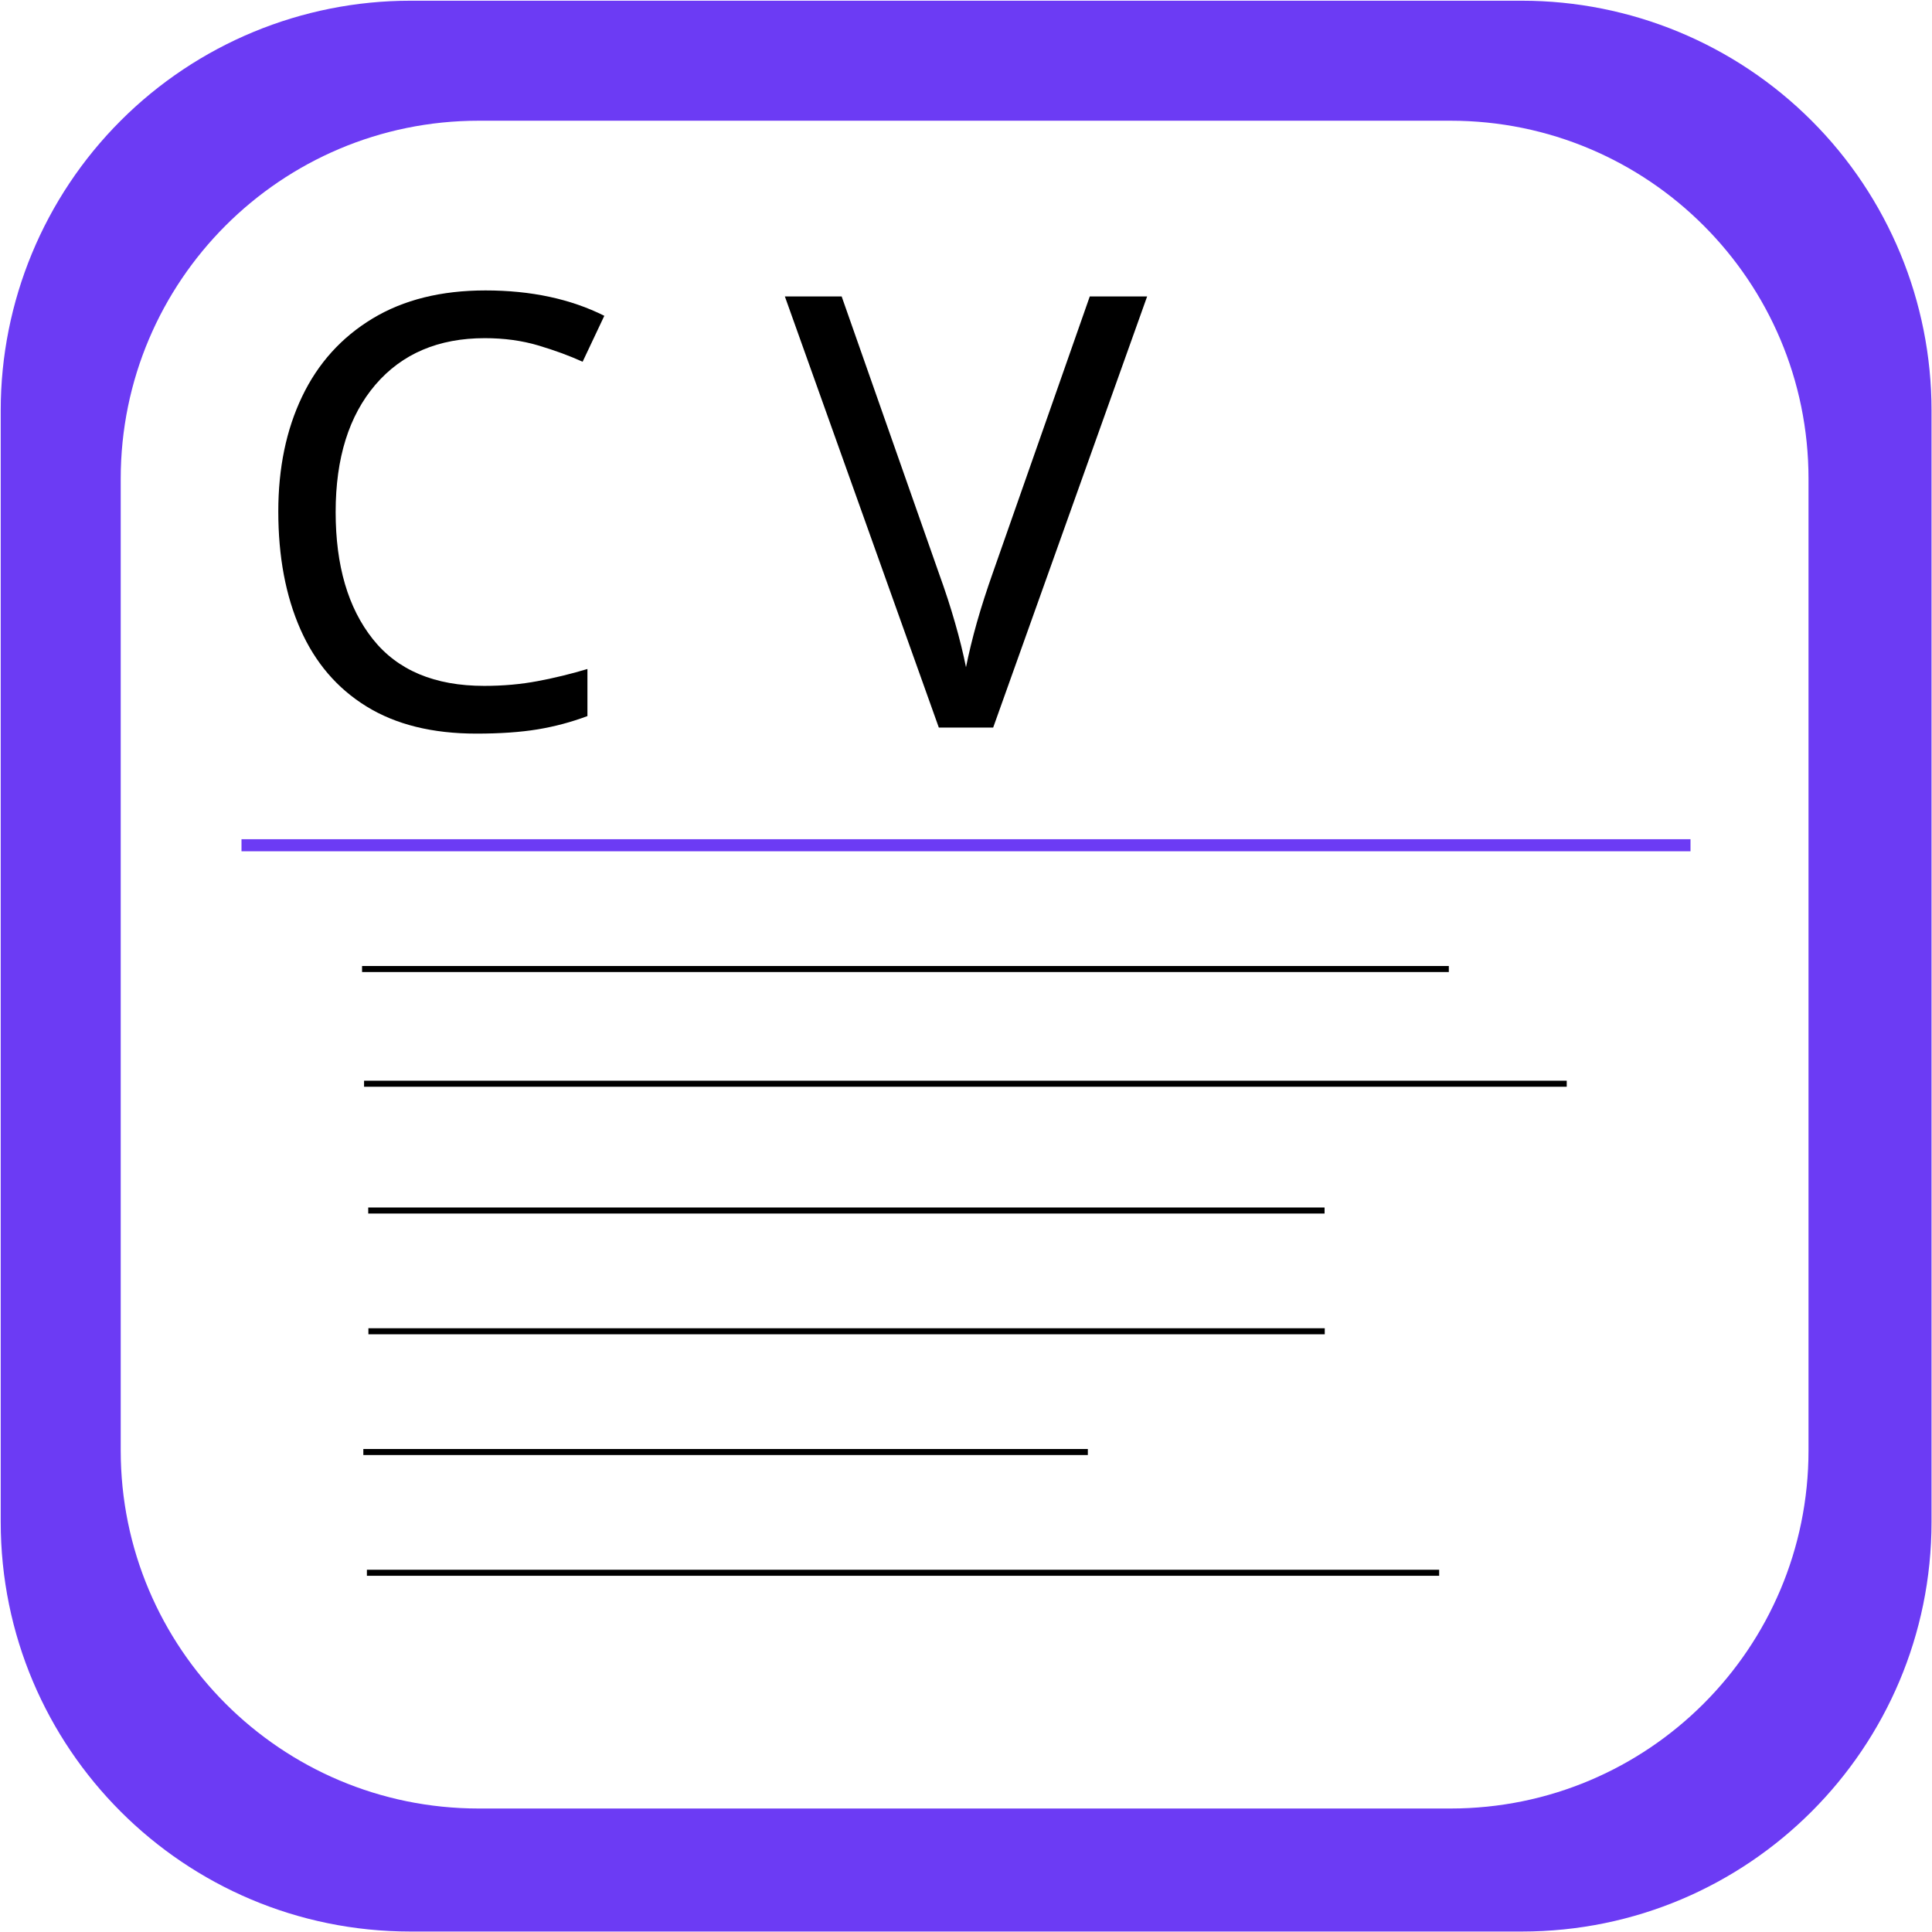
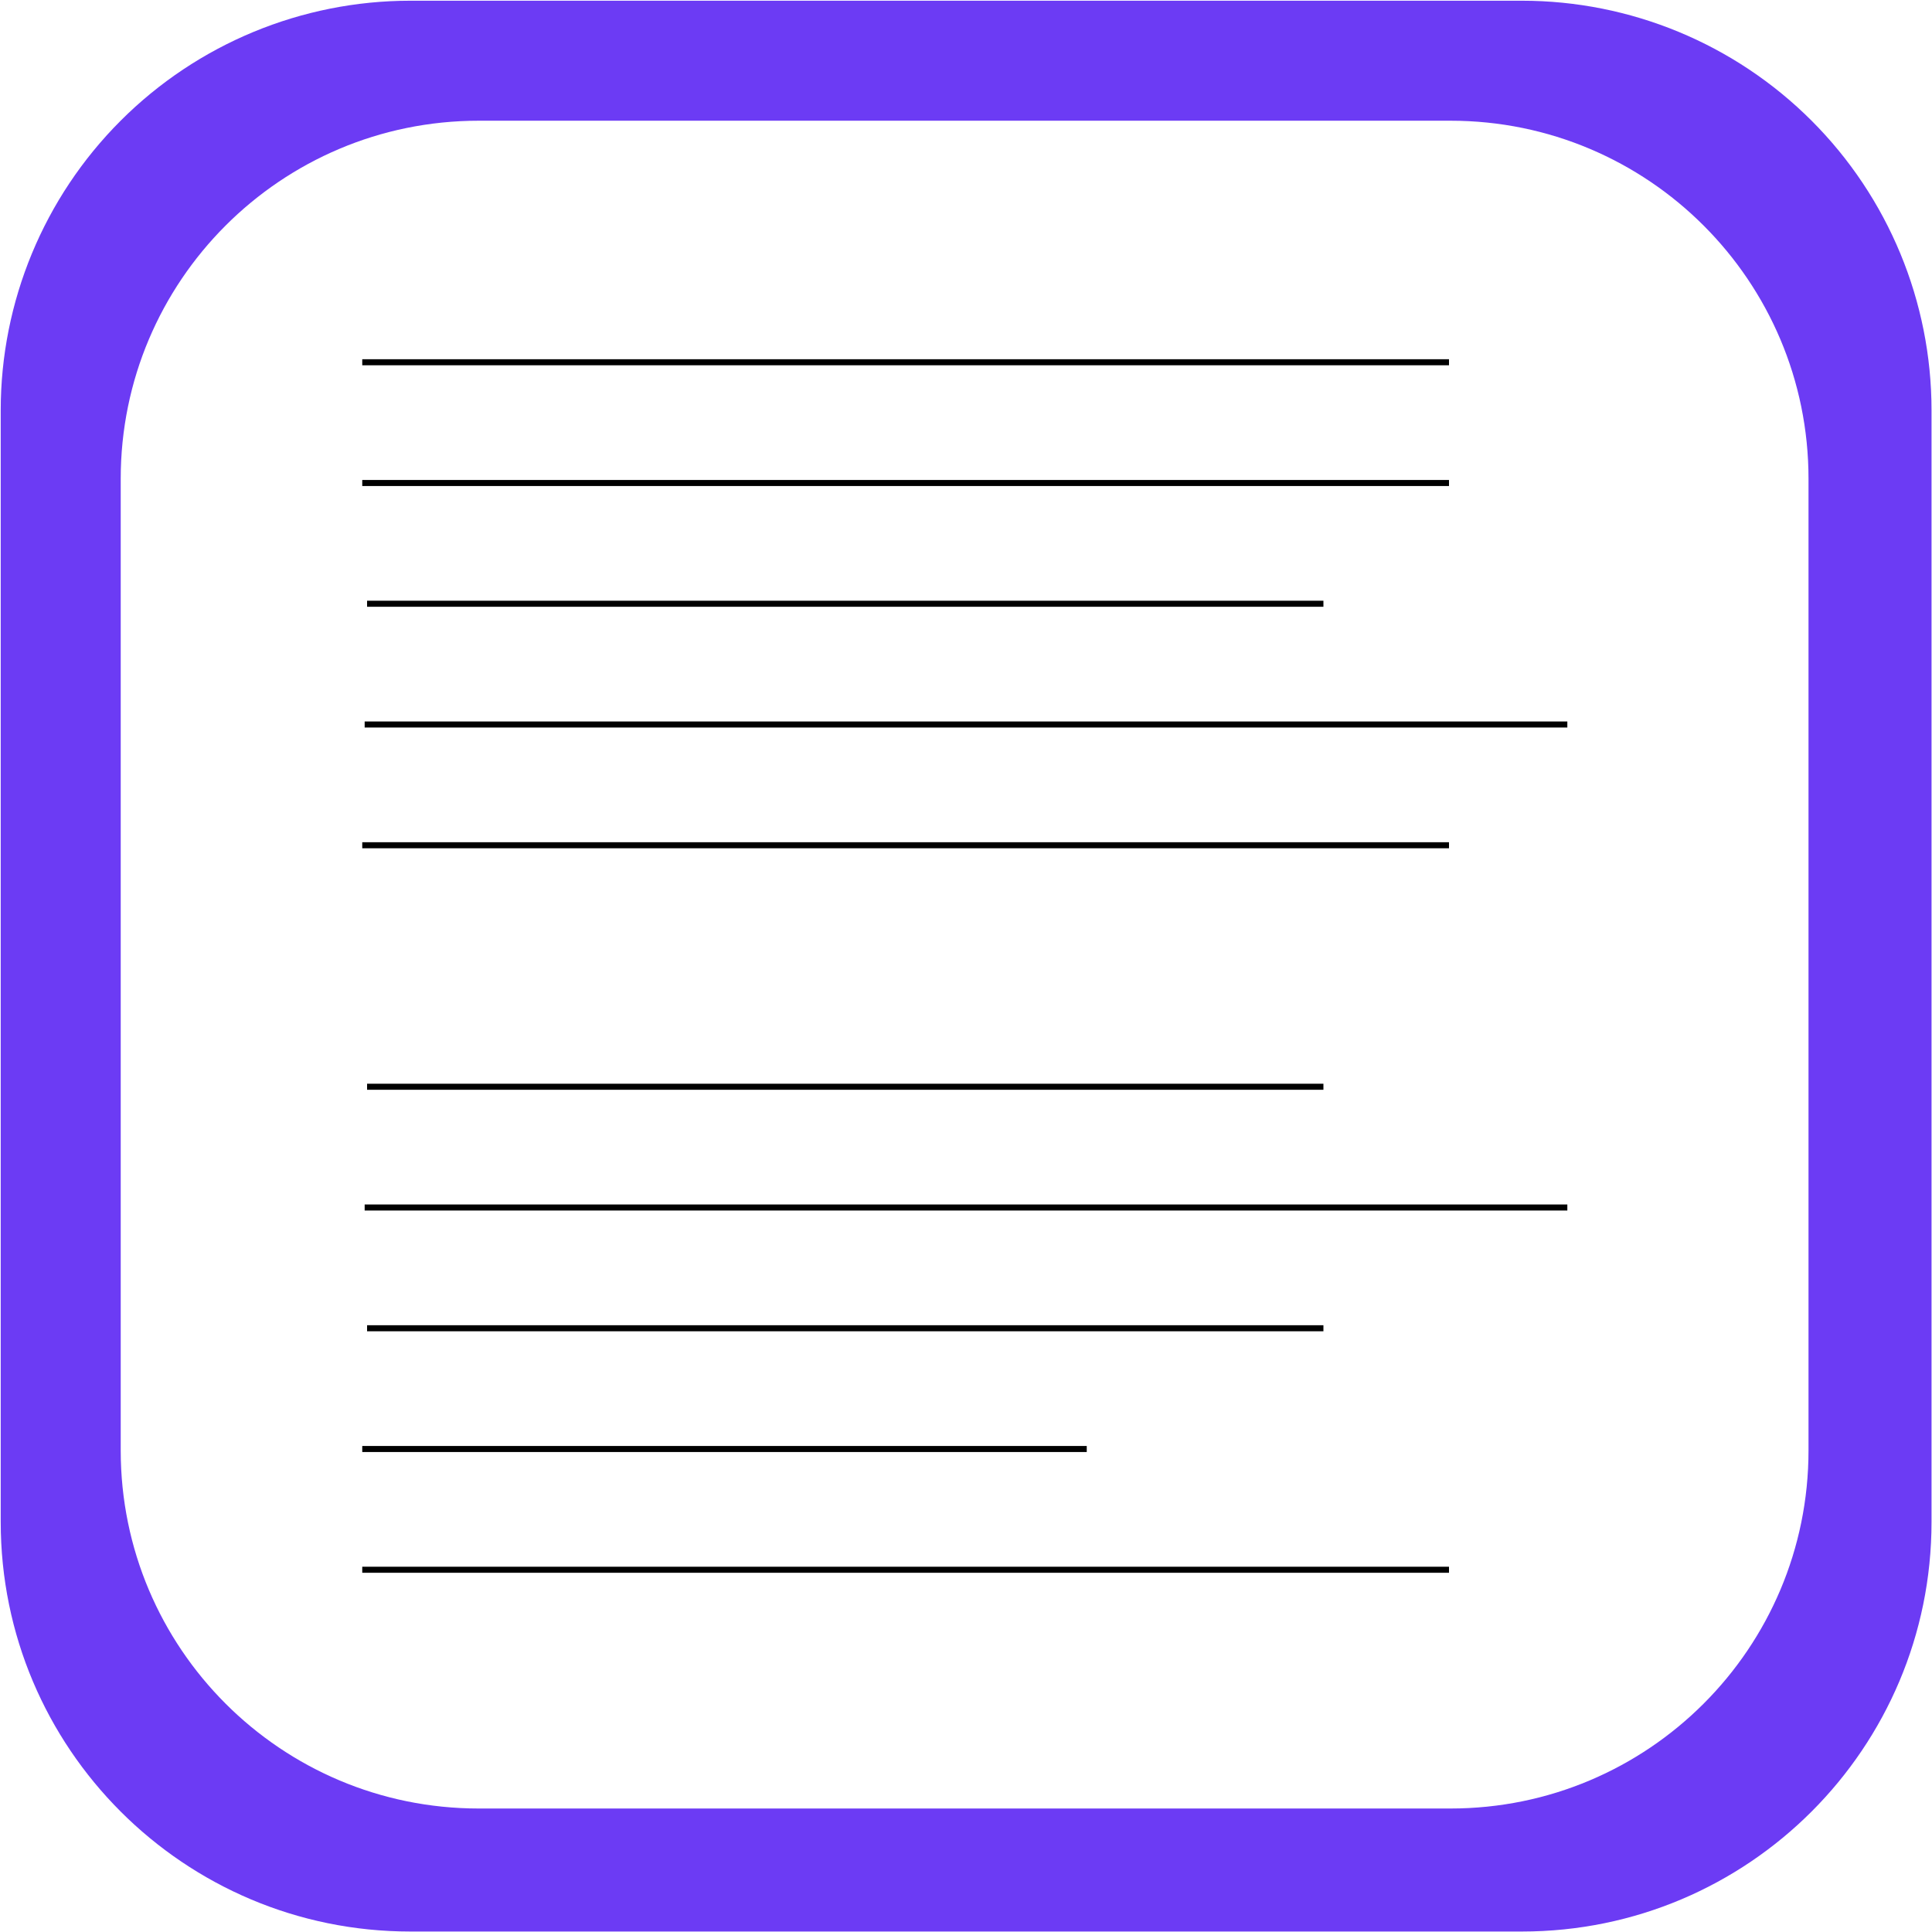
<svg xmlns="http://www.w3.org/2000/svg" version="1.1" width="320" height="320" viewBox="0 0 320 320" xml:space="preserve">
  <defs>
</defs>
  <g transform="matrix(5.46 0 0 5.46 160.02 160.02)" id="_-csZIJEyU76fp0WOBM6N">
-     <path style="stroke: rgb(126,183,226); stroke-width: 0; stroke-dasharray: none; stroke-linecap: butt; stroke-dashoffset: 0; stroke-linejoin: miter; stroke-miterlimit: 4; fill: rgb(108,59,244); fill-rule: nonzero; opacity: 1;" vector-effect="non-scaling-stroke" transform=" translate(0, 0)" d="M -29.286 -16.861 C -29.286 -20.157 -27.977 -23.317 -25.647 -25.647 C -23.317 -27.977 -20.157 -29.286 -16.861 -29.286 L 16.861 -29.286 L 16.861 -29.286 C 20.157 -29.286 23.317 -27.977 25.647 -25.647 C 27.977 -23.317 29.286 -20.157 29.286 -16.861 L 29.286 16.861 L 29.286 16.861 C 29.286 23.724 23.724 29.286 16.861 29.286 L -16.861 29.286 L -16.861 29.286 C -23.724 29.286 -29.286 23.724 -29.286 16.861 z" stroke-linecap="round" />
+     <path style="stroke: rgb(126,183,226); stroke-width: 0; stroke-dasharray: none; stroke-linecap: butt; stroke-dashoffset: 0; stroke-linejoin: miter; stroke-miterlimit: 4; fill: rgb(108,59,244); fill-rule: nonzero; opacity: 1;" vector-effect="non-scaling-stroke" transform=" translate(0, 0)" d="M -29.286 -16.861 C -29.286 -20.157 -27.977 -23.317 -25.647 -25.647 C -23.317 -27.977 -20.157 -29.286 -16.861 -29.286 L 16.861 -29.286 L 16.861 -29.286 C 20.157 -29.286 23.317 -27.977 25.647 -25.647 C 27.977 -23.317 29.286 -20.157 29.286 -16.861 L 29.286 16.861 L 29.286 16.861 C 29.286 23.724 23.724 29.286 16.861 29.286 L -16.861 29.286 L -16.861 29.286 C -23.724 29.286 -29.286 23.724 -29.286 16.861 z" stroke-linecap="square" />
  </g>
  <g transform="matrix(5.25 0 0 5.25 159.77 159.77)" id="PEi6Kjeg-Nr5lTkv03a2y">
-     <path style="stroke: rgb(135,38,212); stroke-width: 0; stroke-dasharray: none; stroke-linecap: butt; stroke-dashoffset: 0; stroke-linejoin: miter; stroke-miterlimit: 4; fill: rgb(255,255,255); fill-rule: nonzero; opacity: 1;" vector-effect="non-scaling-stroke" transform=" translate(0, 0)" d="M -26.624 -15.328 C -26.624 -21.567 -21.567 -26.624 -15.328 -26.624 L 15.328 -26.624 L 15.328 -26.624 C 21.567 -26.624 26.624 -21.567 26.624 -15.328 L 26.624 15.328 L 26.624 15.328 C 26.624 21.567 21.567 26.624 15.328 26.624 L -15.328 26.624 L -15.328 26.624 C -21.567 26.624 -26.624 21.567 -26.624 15.328 z" stroke-linecap="round" />
+     <path style="stroke: rgb(135,38,212); stroke-width: 0; stroke-dasharray: none; stroke-linecap: butt; stroke-dashoffset: 0; stroke-linejoin: miter; stroke-miterlimit: 4; fill: rgb(255,255,255); fill-rule: nonzero; opacity: 1;" vector-effect="non-scaling-stroke" transform=" translate(0, 0)" d="M -26.624 -15.328 C -26.624 -21.567 -21.567 -26.624 -15.328 -26.624 L 15.328 -26.624 L 15.328 -26.624 C 21.567 -26.624 26.624 -21.567 26.624 -15.328 L 26.624 15.328 L 26.624 15.328 C 26.624 21.567 21.567 26.624 15.328 26.624 L -15.328 26.624 L -15.328 26.624 C -21.567 26.624 -26.624 21.567 -26.624 15.328 z" stroke-linecap="square" />
  </g>
-   <g transform="matrix(1 0 0 1 150 95.51)" style="" id="V58Hf4F7wsRfop083p8WM">
-     <text xml:space="preserve" font-family="Sans" font-size="100" font-style="normal" font-weight="normal" letter-spacing="0.14" style="stroke: none; stroke-width: 1; stroke-dasharray: none; stroke-linecap: butt; stroke-dashoffset: 0; stroke-linejoin: miter; stroke-miterlimit: 4; fill: rgb(0,0,0); fill-rule: nonzero; opacity: 1; white-space: pre;">
-       <tspan x="-110" y="25">C</tspan>
-       <tspan x="-20" y="25">V</tspan>
-     </text>
-     <style>
-           @font-face {
-           font-family: sans-serif;
-           font-weight: 600;
-           }
-         </style>
+   <g transform="matrix(0.75 0 0 0.75 150 60)" id="uvftEWXcYFemPLvMkJ9Jv">
+     <path style="stroke: rgb(0,0,0); stroke-width: 1; stroke-dasharray: none; stroke-linecap: butt; stroke-dashoffset: 0; stroke-linejoin: miter; stroke-miterlimit: 4; fill: rgb(255,255,255); fill-rule: nonzero; opacity: 1;" vector-effect="non-scaling-stroke" transform=" translate(0, 0)" d="M -120 0 L 120 0" stroke-linecap="square" />
  </g>
-   <g transform="matrix(1 0 0 1 160 140)" id="vxRGlZxlubOcIzj_NWLBm">
-     <path style="stroke: rgb(108,59,244); stroke-width: 2; stroke-dasharray: none; stroke-linecap: butt; stroke-dashoffset: 0; stroke-linejoin: miter; stroke-miterlimit: 4; fill: rgb(255,255,255); fill-rule: nonzero; opacity: 1;" vector-effect="non-scaling-stroke" transform=" translate(0, 0)" d="M -120 0 L 120 0" stroke-linecap="round" />
+   <g transform="matrix(0.75 0 0 0.75 150 80)" id="uvftEWXcYFemPLvMkJ9Jv">
+     <path style="stroke: rgb(0,0,0); stroke-width: 1; stroke-dasharray: none; stroke-linecap: butt; stroke-dashoffset: 0; stroke-linejoin: miter; stroke-miterlimit: 4; fill: rgb(255,255,255); fill-rule: nonzero; opacity: 1;" vector-effect="non-scaling-stroke" transform=" translate(0, 0)" d="M -120 0 L 120 0" stroke-linecap="square" />
  </g>
-   <g transform="matrix(0.75 0 0 0.75 149.97 160.5)" id="uvftEWXcYFemPLvMkJ9Jv">
-     <path style="stroke: rgb(0,0,0); stroke-width: 1; stroke-dasharray: none; stroke-linecap: butt; stroke-dashoffset: 0; stroke-linejoin: miter; stroke-miterlimit: 4; fill: rgb(255,255,255); fill-rule: nonzero; opacity: 1;" vector-effect="non-scaling-stroke" transform=" translate(0, 0)" d="M -120 0 L 120 0" stroke-linecap="round" />
+   <g transform="matrix(0.66 0 0 0.66 140 100)" id="D_uAIuksMGoviFzCcSBB3">
+     <path style="stroke: rgb(0,0,0); stroke-width: 1; stroke-dasharray: none; stroke-linecap: butt; stroke-dashoffset: 0; stroke-linejoin: miter; stroke-miterlimit: 4; fill: rgb(255,255,255); fill-rule: nonzero; opacity: 1;" vector-effect="non-scaling-stroke" transform=" translate(0, 0)" d="M -120 0 L 120 0" stroke-linecap="square" />
  </g>
-   <g transform="matrix(0.66 0 0 0.66 140.19 200.5)" id="D_uAIuksMGoviFzCcSBB3">
-     <path style="stroke: rgb(0,0,0); stroke-width: 1; stroke-dasharray: none; stroke-linecap: butt; stroke-dashoffset: 0; stroke-linejoin: miter; stroke-miterlimit: 4; fill: rgb(255,255,255); fill-rule: nonzero; opacity: 1;" vector-effect="non-scaling-stroke" transform=" translate(0, 0)" d="M -120 0 L 120 0" stroke-linecap="round" />
+   <g transform="matrix(0.83 0 0 0.83 160 120)" id="qdHrJ0HWgiA5XZsTkzIJb">
+     <path style="stroke: rgb(0,0,0); stroke-width: 1; stroke-dasharray: none; stroke-linecap: butt; stroke-dashoffset: 0; stroke-linejoin: miter; stroke-miterlimit: 4; fill: rgb(255,255,255); fill-rule: nonzero; opacity: 1;" vector-effect="non-scaling-stroke" transform=" translate(0, 0)" d="M -120 0 L 120 0" stroke-linecap="square" />
  </g>
-   <g transform="matrix(0.83 0 0 0.83 159.9 179.5)" id="qdHrJ0HWgiA5XZsTkzIJb">
-     <path style="stroke: rgb(0,0,0); stroke-width: 1; stroke-dasharray: none; stroke-linecap: butt; stroke-dashoffset: 0; stroke-linejoin: miter; stroke-miterlimit: 4; fill: rgb(255,255,255); fill-rule: nonzero; opacity: 1;" vector-effect="non-scaling-stroke" transform=" translate(0, 0)" d="M -120 0 L 120 0" stroke-linecap="round" />
+   <g transform="matrix(0.75 0 0 0.75 150 140)" id="uvftEWXcYFemPLvMkJ9Jv">
+     <path style="stroke: rgb(0,0,0); stroke-width: 1 stroke-dasharray: none; stroke-linecap: butt; stroke-dashoffset: 0; stroke-linejoin: miter; stroke-miterlimit: 4; fill: rgb(255,255,255); fill-rule: nonzero; opacity: 1;" vector-effect="non-scaling-stroke" transform=" translate(0, 0)" d="M -120 0 L 120 0" stroke-linecap="square" />
  </g>
-   <g transform="matrix(0.66 0 0 0.66 140.22 220.5)" id="99j6sqWFLgQRrBlwZO2ZK">
-     <path style="stroke: rgb(0,0,0); stroke-width: 1; stroke-dasharray: none; stroke-linecap: butt; stroke-dashoffset: 0; stroke-linejoin: miter; stroke-miterlimit: 4; fill: rgb(255,255,255); fill-rule: nonzero; opacity: 1;" vector-effect="non-scaling-stroke" transform=" translate(0, 0)" d="M -120 0 L 120 0" stroke-linecap="round" />
+   <g transform="matrix(0.66 0 0 0.66 140 180)" id="D_uAIuksMGoviFzCcSBB3">
+     <path style="stroke: rgb(0,0,0); stroke-width: 1; stroke-dasharray: none; stroke-linecap: butt; stroke-dashoffset: 0; stroke-linejoin: miter; stroke-miterlimit: 4; fill: rgb(255,255,255); fill-rule: nonzero; opacity: 1;" vector-effect="non-scaling-stroke" transform=" translate(0, 0)" d="M -120 0 L 120 0" stroke-linecap="square" />
  </g>
-   <g transform="matrix(0.5 0 0 0.5 120.18 240.5)" id="USI8IH9xqPCbLmBnjWyDg">
-     <path style="stroke: rgb(0,0,0); stroke-width: 1; stroke-dasharray: none; stroke-linecap: butt; stroke-dashoffset: 0; stroke-linejoin: miter; stroke-miterlimit: 4; fill: rgb(255,255,255); fill-rule: nonzero; opacity: 1;" vector-effect="non-scaling-stroke" transform=" translate(0, 0)" d="M -120 0 L 120 0" stroke-linecap="round" />
+   <g transform="matrix(0.83 0 0 0.83 160 200)" id="qdHrJ0HWgiA5XZsTkzIJb">
+     <path style="stroke: rgb(0,0,0); stroke-width: 1; stroke-dasharray: none; stroke-linecap: butt; stroke-dashoffset: 0; stroke-linejoin: miter; stroke-miterlimit: 4; fill: rgb(255,255,255); fill-rule: nonzero; opacity: 1;" vector-effect="non-scaling-stroke" transform=" translate(0, 0)" d="M -120 0 L 120 0" stroke-linecap="square" />
  </g>
-   <g transform="matrix(0.74 0 0 0.74 149.57 260.5)" id="x7i41AHVTasdUJqEp-MBp">
-     <path style="stroke: rgb(0,0,0); stroke-width: 1; stroke-dasharray: none; stroke-linecap: butt; stroke-dashoffset: 0; stroke-linejoin: miter; stroke-miterlimit: 4; fill: rgb(255,255,255); fill-rule: nonzero; opacity: 1;" vector-effect="non-scaling-stroke" transform=" translate(0, 0)" d="M -120 0 L 120 0" stroke-linecap="round" />
+   <g transform="matrix(0.66 0 0 0.66 140 220)" id="99j6sqWFLgQRrBlwZO2ZK">
+     <path style="stroke: rgb(0,0,0); stroke-width: 1; stroke-dasharray: none; stroke-linecap: butt; stroke-dashoffset: 0; stroke-linejoin: miter; stroke-miterlimit: 4; fill: rgb(255,255,255); fill-rule: nonzero; opacity: 1;" vector-effect="non-scaling-stroke" transform=" translate(0, 0)" d="M -120 0 L 120 0" stroke-linecap="square" />
+   </g>
+   <g transform="matrix(0.5 0 0 0.5 120 240)" id="USI8IH9xqPCbLmBnjWyDg">
+     <path style="stroke: rgb(0,0,0); stroke-width: 1; stroke-dasharray: none; stroke-linecap: butt; stroke-dashoffset: 0; stroke-linejoin: miter; stroke-miterlimit: 4; fill: rgb(255,255,255); fill-rule: nonzero; opacity: 1;" vector-effect="non-scaling-stroke" transform=" translate(0, 0)" d="M -120 0 L 120 0" stroke-linecap="square" />
+   </g>
+   <g transform="matrix(0.75 0 0 0.75 150 260)" id="x7i41AHVTasdUJqEp-MBp">
+     <path style="stroke: rgb(0,0,0); stroke-width: 1; stroke-dasharray: none; stroke-linecap: butt; stroke-dashoffset: 0; stroke-linejoin: miter; stroke-miterlimit: 4; fill: rgb(255,255,255); fill-rule: nonzero; opacity: 1;" vector-effect="non-scaling-stroke" transform=" translate(0, 0)" d="M -120 0 L 120 0" stroke-linecap="square" />
  </g>
</svg>
